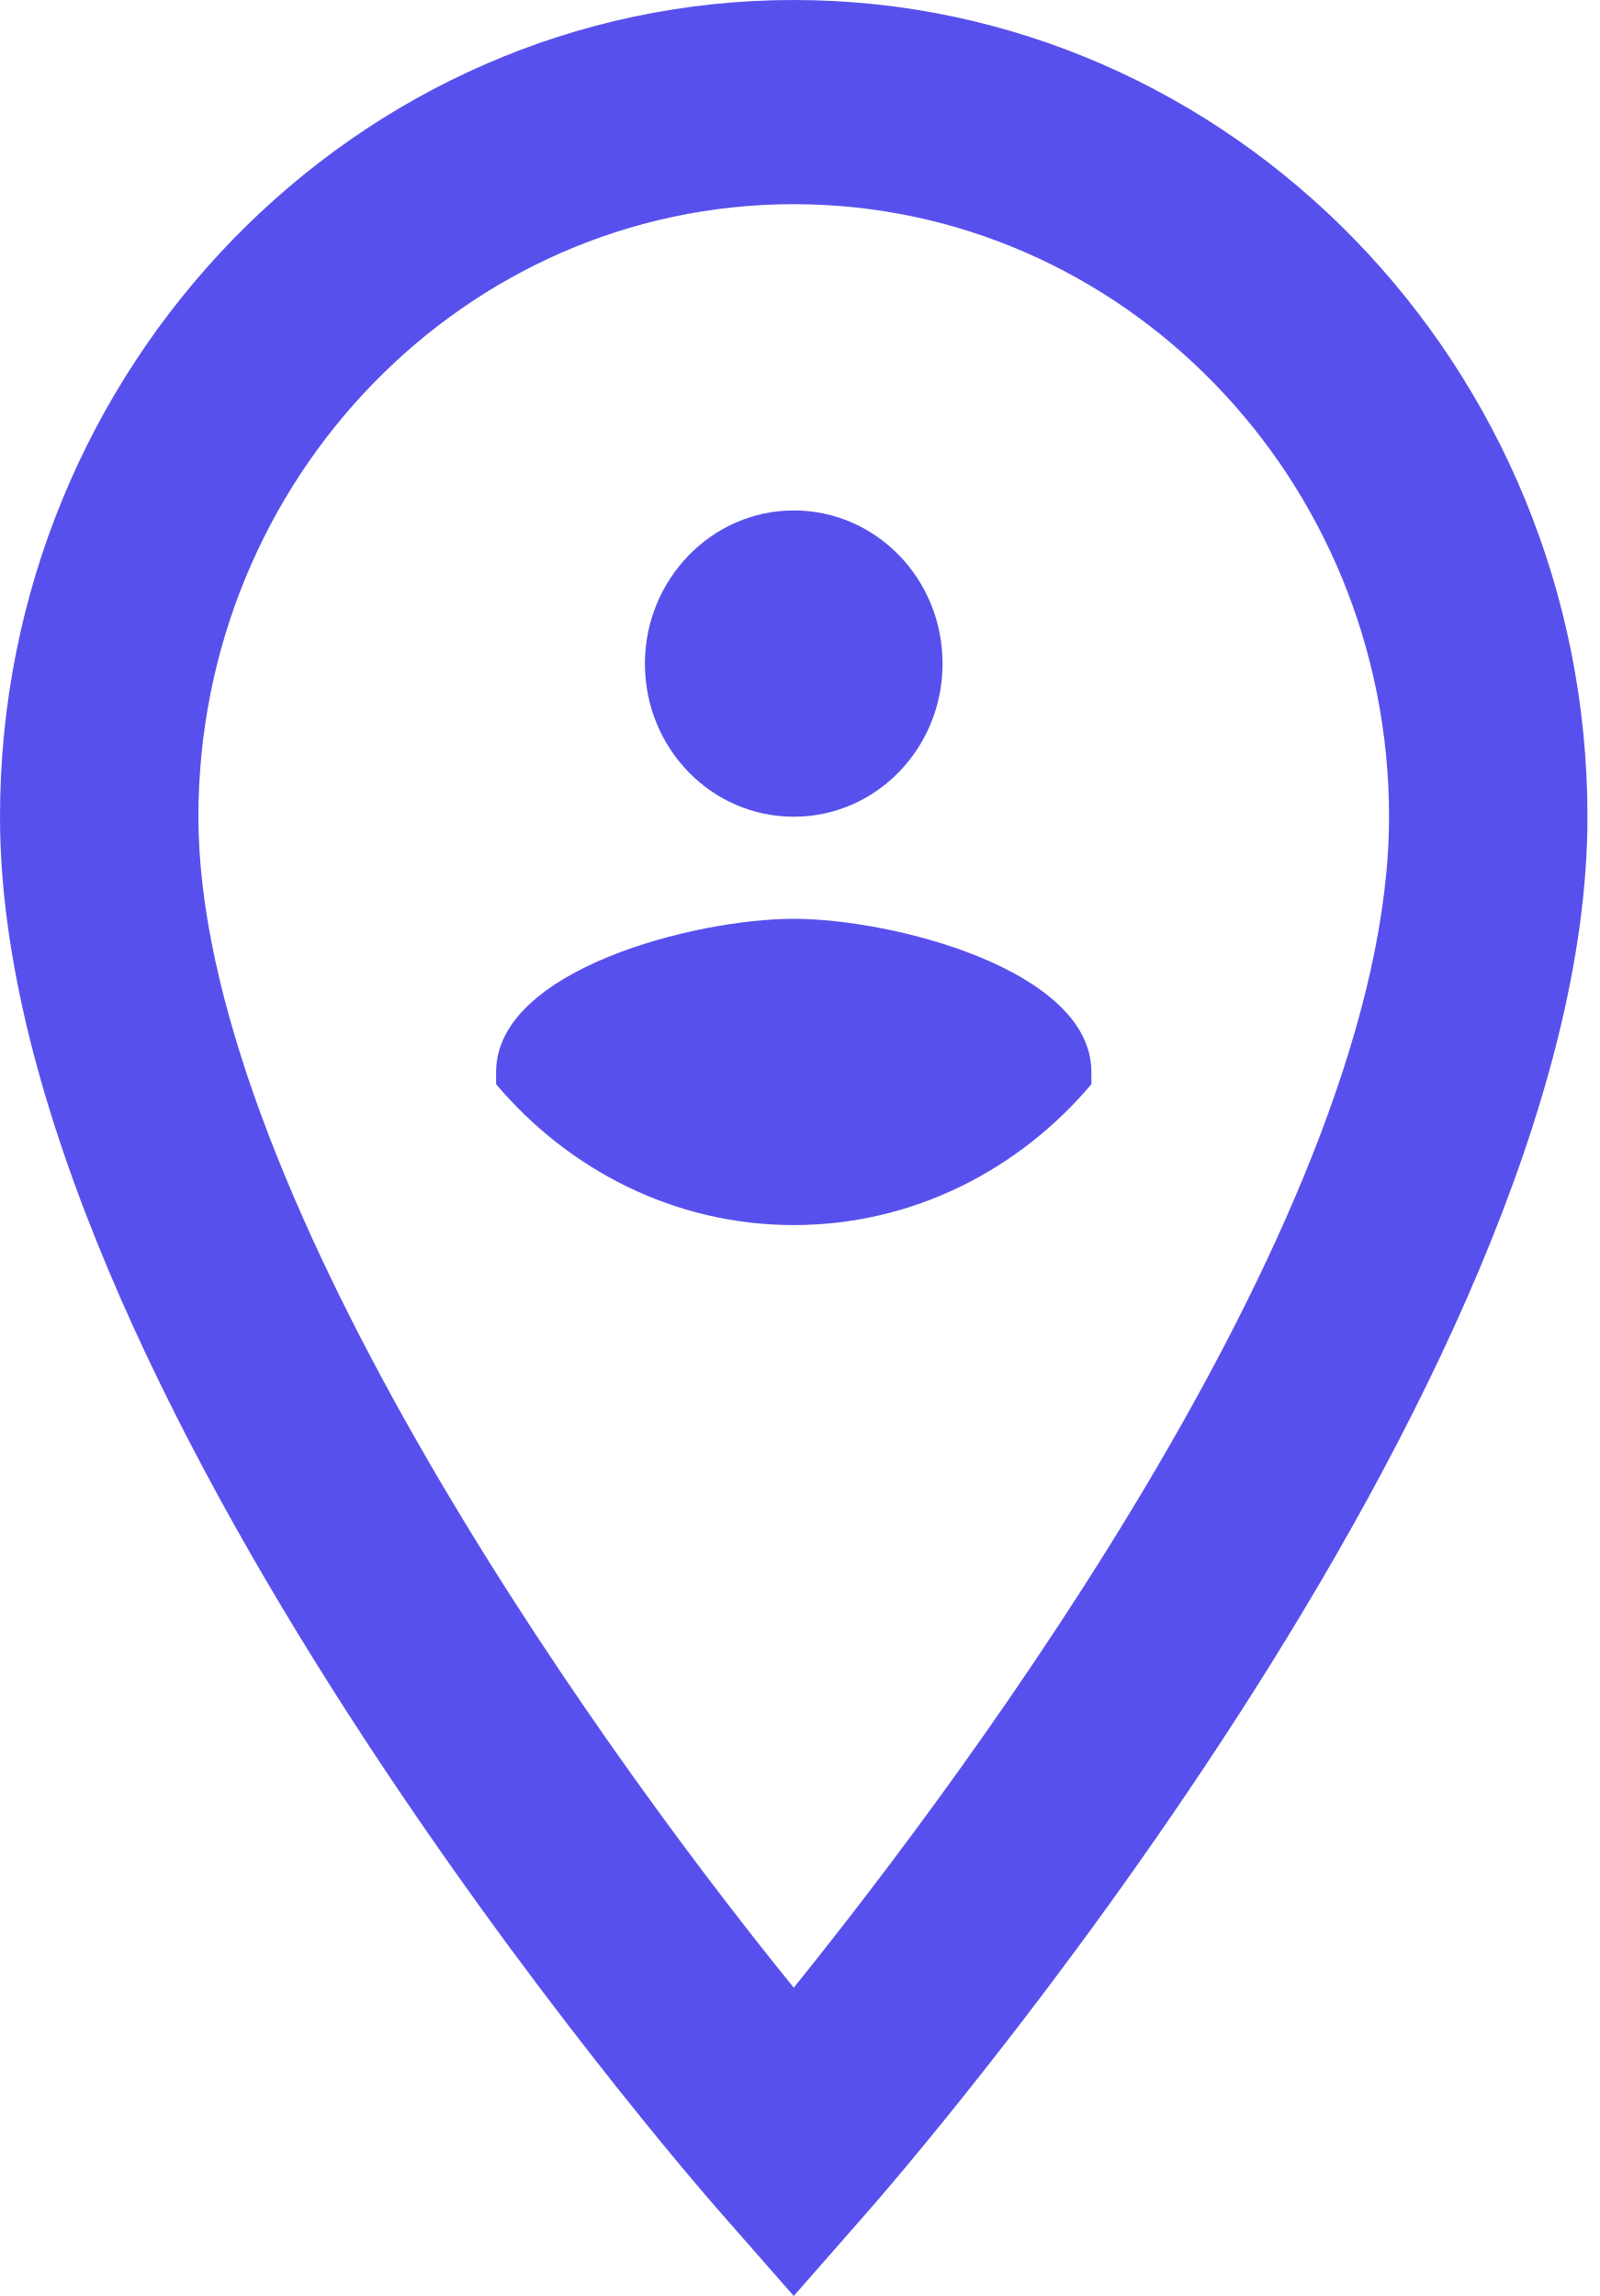
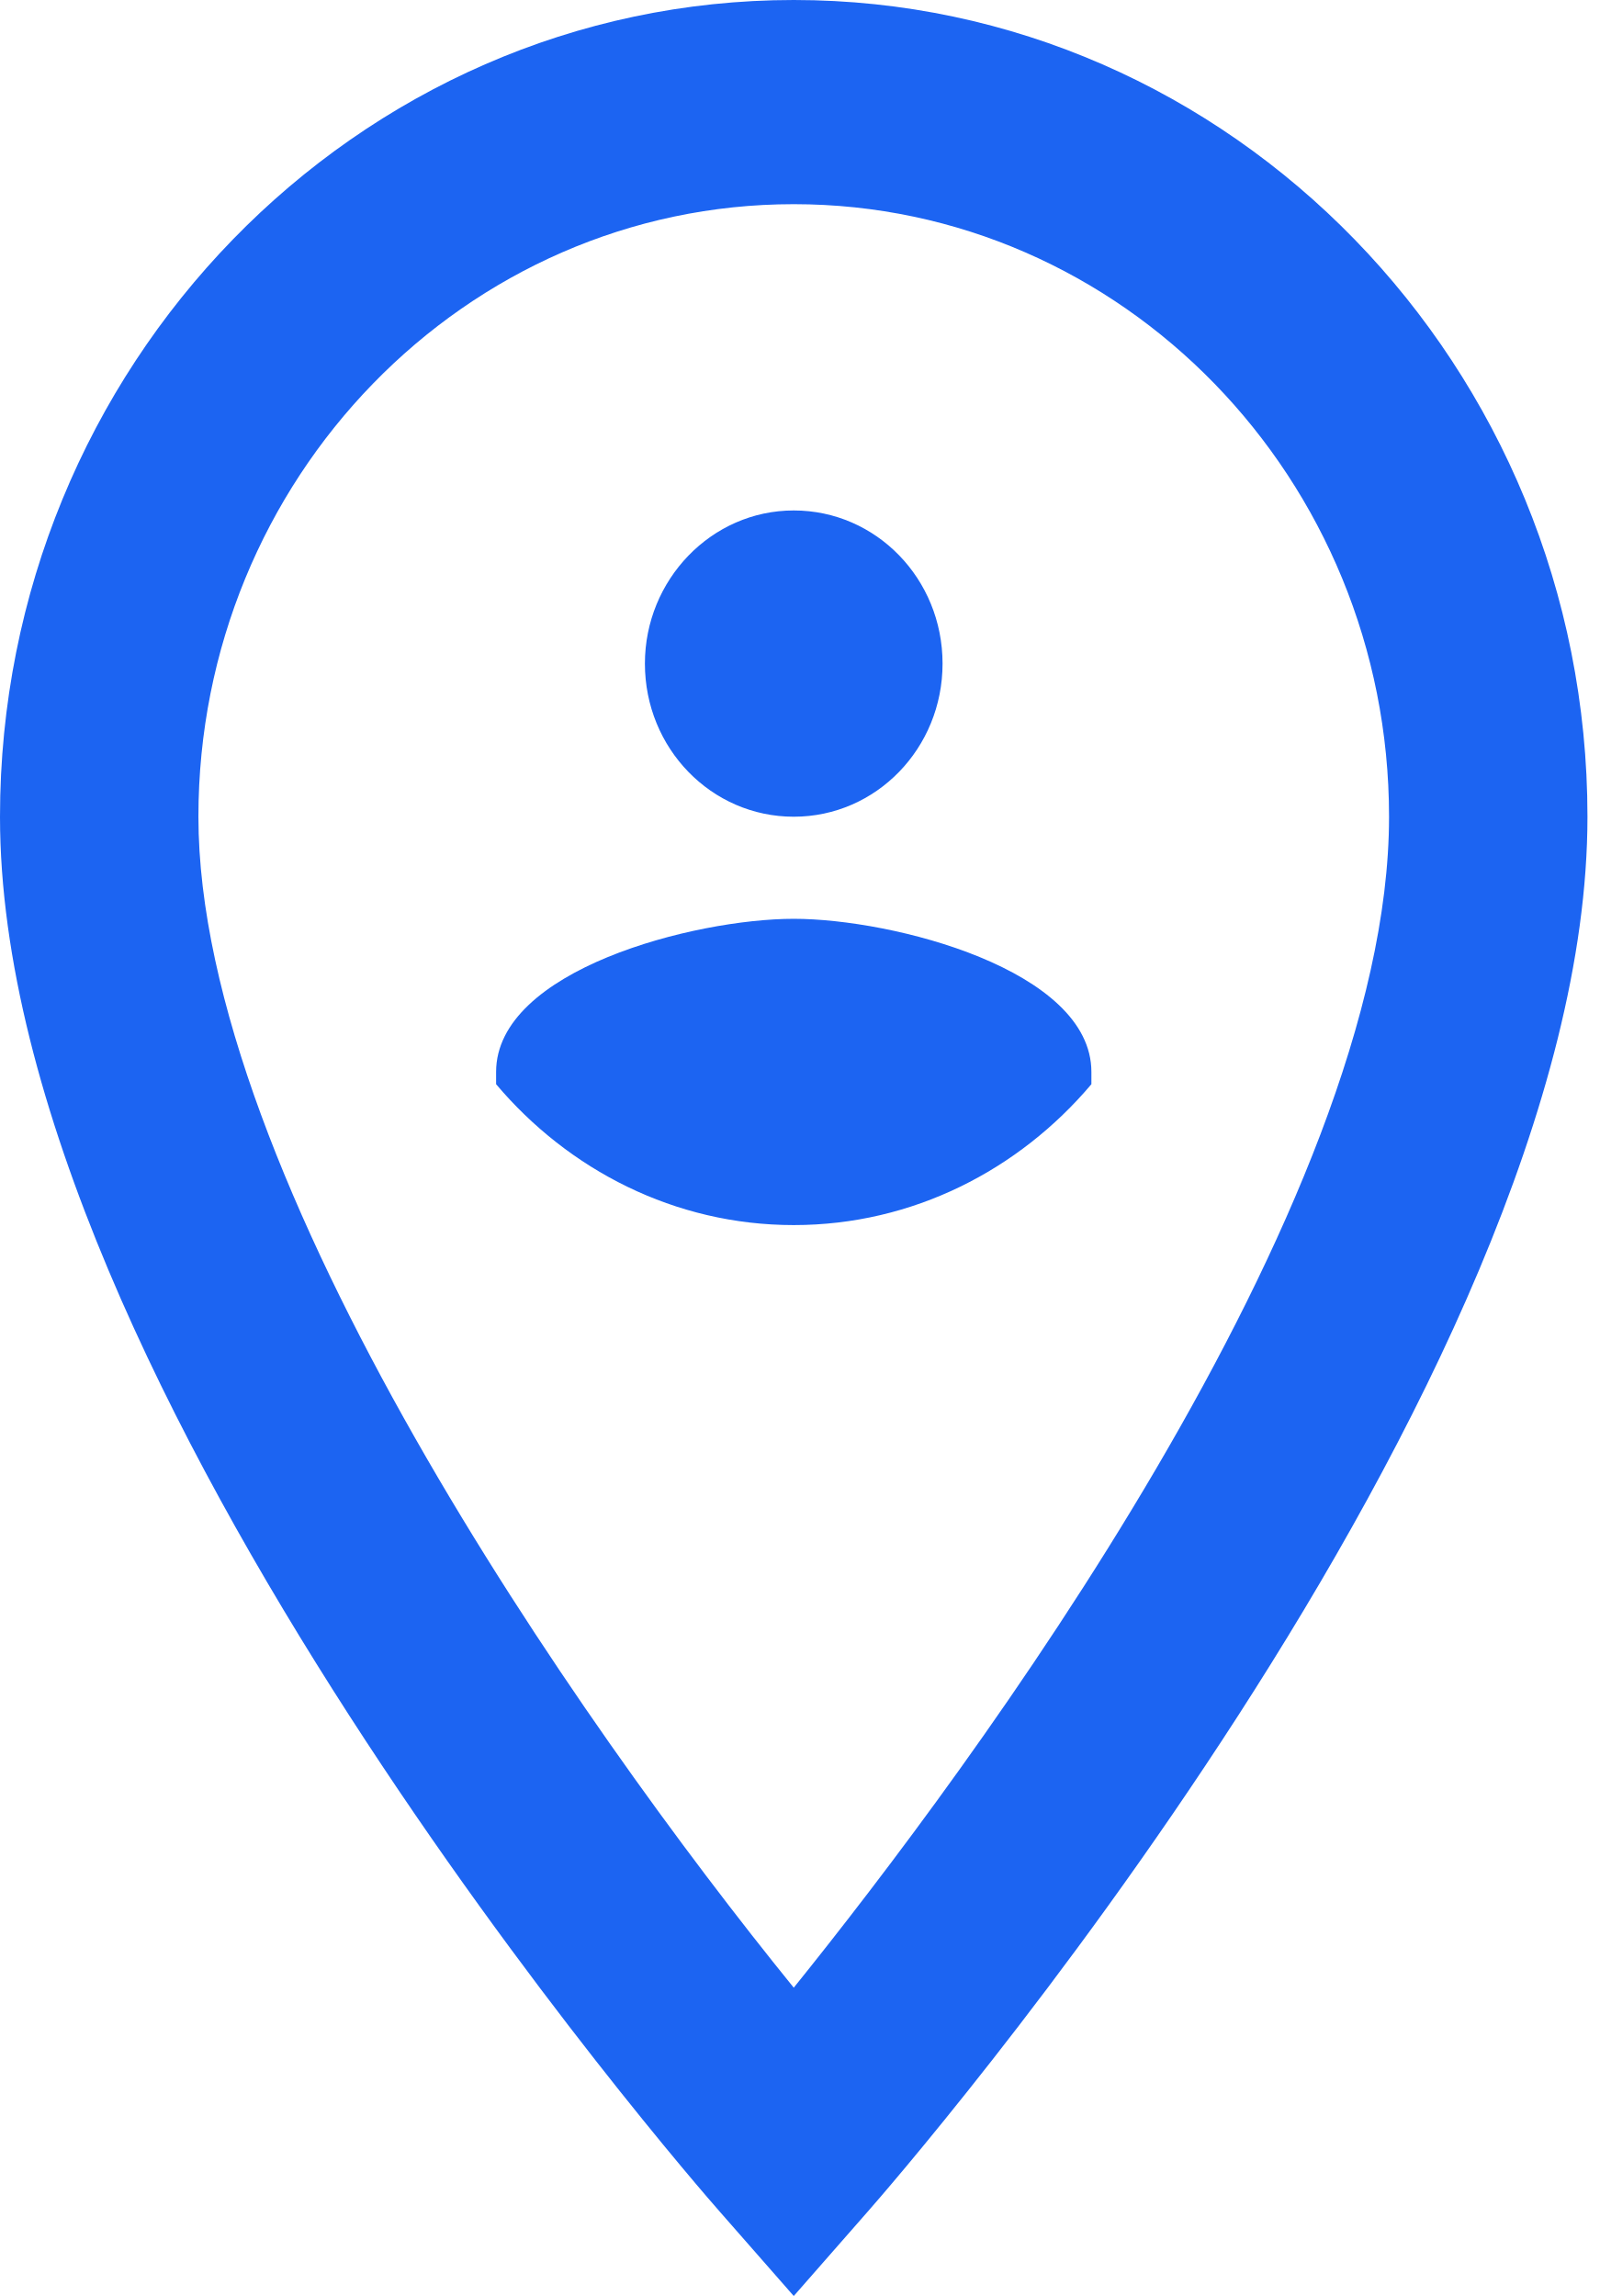
<svg xmlns="http://www.w3.org/2000/svg" width="39" height="56" viewBox="0 0 39 56" fill="none">
-   <path fill-rule="evenodd" clip-rule="evenodd" d="M0 19.92C0 8.939 8.687 0 19.358 0C30.029 0 38.715 8.939 38.715 19.92C38.715 33.789 21.874 53.136 21.148 53.958L19.358 56L17.567 53.958C16.841 53.136 0 33.789 0 19.92ZM4.839 19.92C4.839 28.735 14.083 41.981 19.358 48.48C23.592 43.226 33.876 29.457 33.876 19.92C33.876 11.678 27.367 4.98 19.358 4.98C11.348 4.98 4.839 11.678 4.839 19.92ZM19.358 19.92C21.366 19.92 22.987 18.252 22.987 16.185C22.987 14.118 21.366 12.45 19.358 12.45C17.349 12.45 15.728 14.143 15.728 16.185C15.728 18.252 17.349 19.92 19.358 19.92ZM12.099 26.145C12.099 23.655 16.938 22.41 19.358 22.41C21.777 22.41 26.617 23.655 26.617 26.145V26.444C24.851 28.535 22.261 29.88 19.358 29.88C16.454 29.88 13.865 28.535 12.099 26.444V26.145Z" fill="#5850EC" />
+   <path fill-rule="evenodd" clip-rule="evenodd" d="M0 19.92C0 8.939 8.687 0 19.358 0C30.029 0 38.715 8.939 38.715 19.92C38.715 33.789 21.874 53.136 21.148 53.958L19.358 56L17.567 53.958C16.841 53.136 0 33.789 0 19.92ZM4.839 19.92C4.839 28.735 14.083 41.981 19.358 48.48C23.592 43.226 33.876 29.457 33.876 19.92C33.876 11.678 27.367 4.98 19.358 4.98C11.348 4.98 4.839 11.678 4.839 19.92ZM19.358 19.92C21.366 19.92 22.987 18.252 22.987 16.185C22.987 14.118 21.366 12.45 19.358 12.45C17.349 12.45 15.728 14.143 15.728 16.185C15.728 18.252 17.349 19.92 19.358 19.92ZM12.099 26.145C12.099 23.655 16.938 22.41 19.358 22.41C21.777 22.41 26.617 23.655 26.617 26.145V26.444C24.851 28.535 22.261 29.88 19.358 29.88C16.454 29.88 13.865 28.535 12.099 26.444V26.145Z" fill="#1c64f2" />
</svg>
